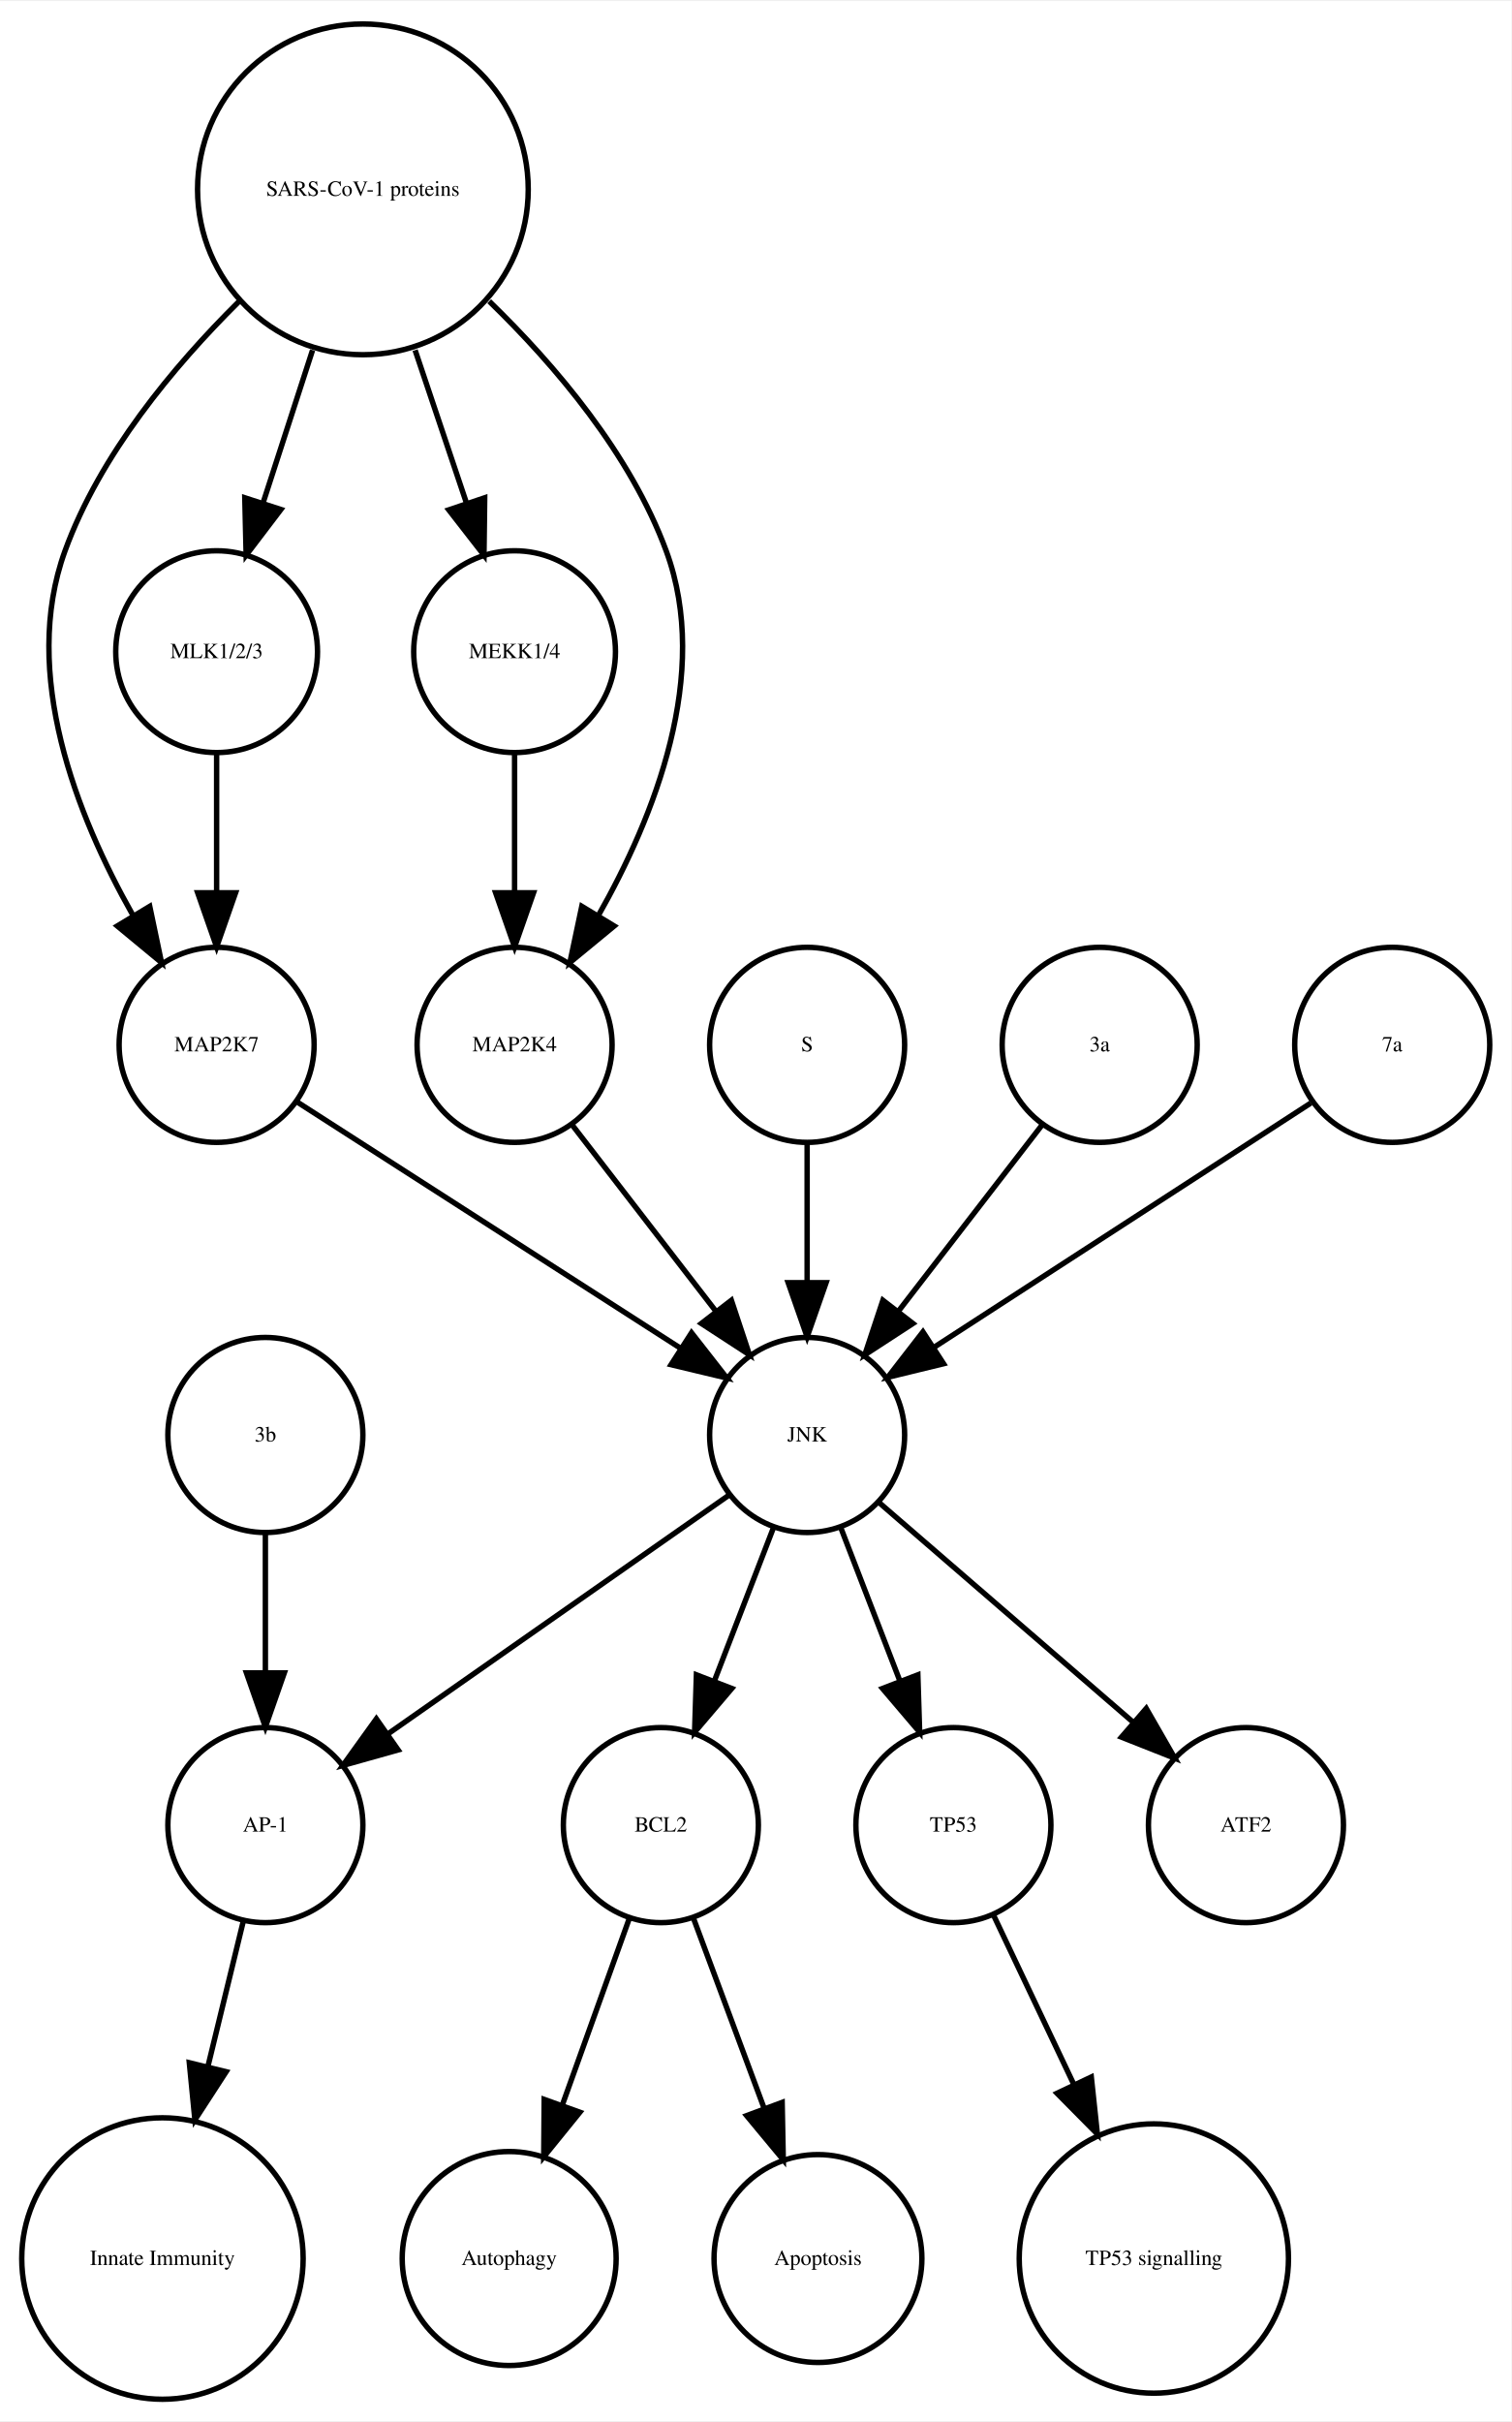
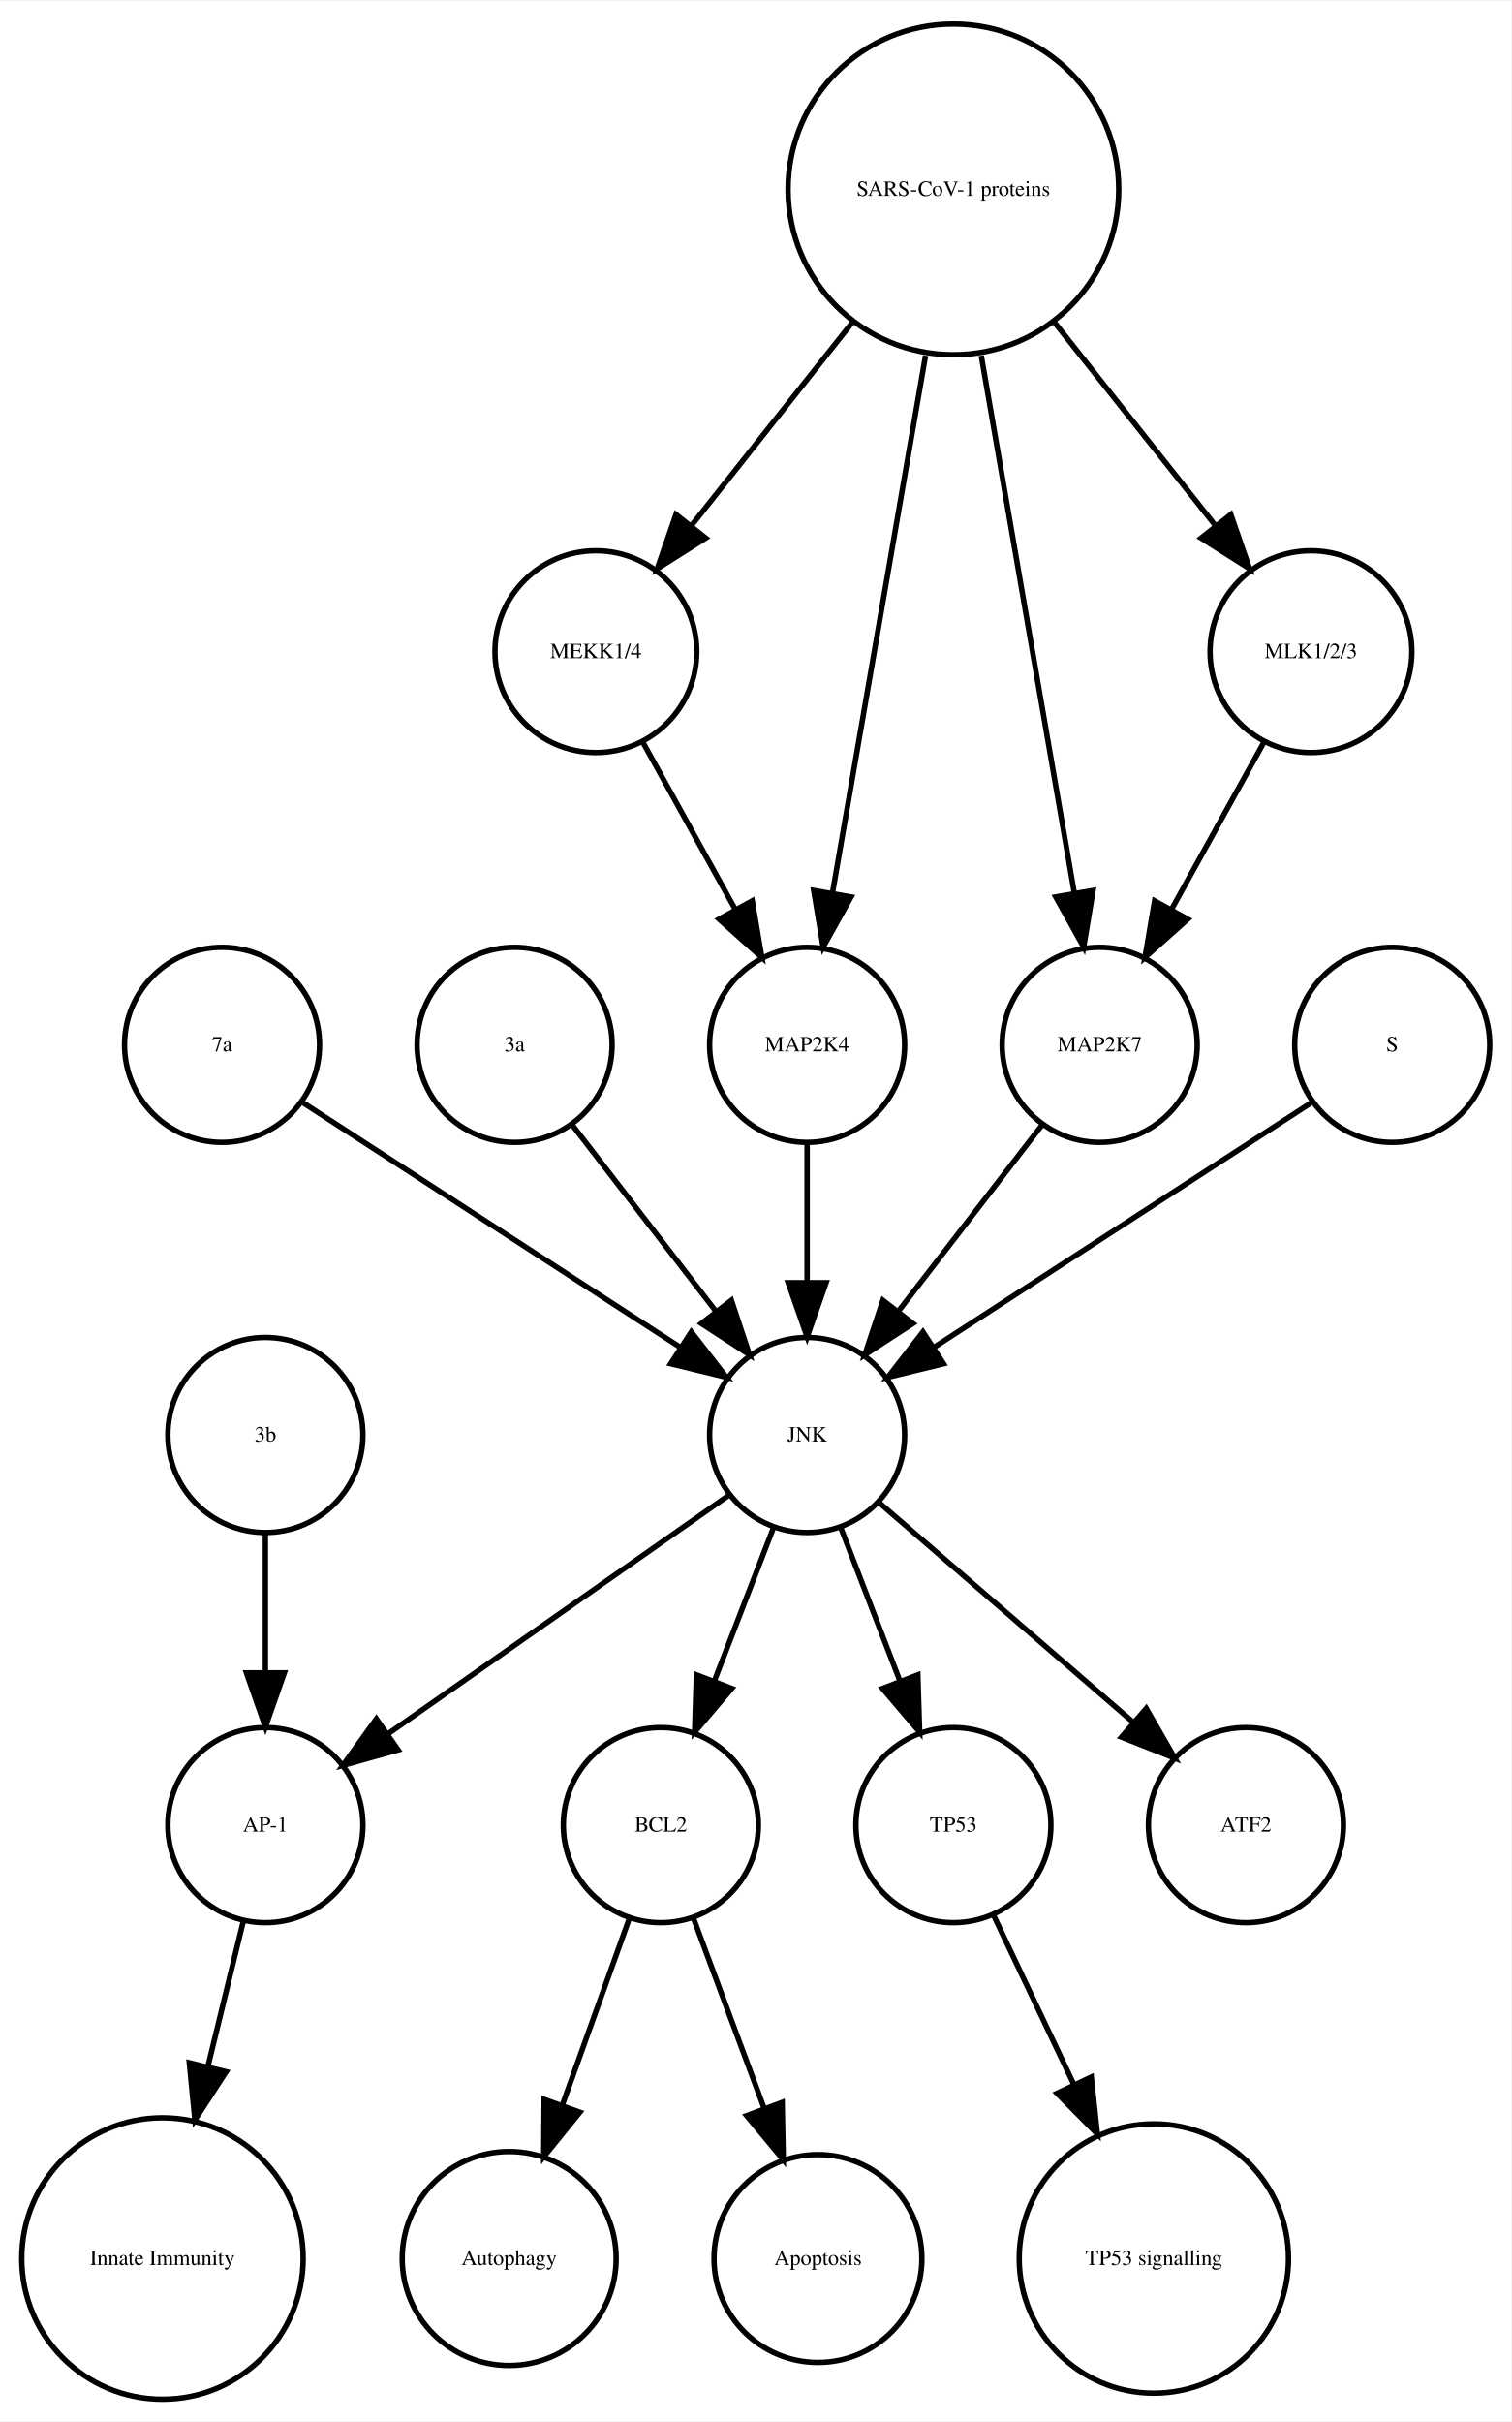
<svg xmlns="http://www.w3.org/2000/svg" width="279pt" height="447pt" viewBox="0.00 0.00 278.99 446.61">
  <g id="graph0" class="graph" transform="scale(1 1) rotate(0) translate(4 442.614)">
    <polygon fill="white" stroke="none" points="-4,4 -4,-442.614 274.986,-442.614 274.986,4 -4,4" />
    <g id="node1" class="node">
      <ellipse fill="none" stroke="black" cx="117.986" cy="-105.972" rx="18" ry="18" />
      <text text-anchor="middle" x="117.986" y="-104.772" font-family="Times,serif" font-size="4.00">BCL2</text>
    </g>
    <g id="node2" class="node">
      <ellipse fill="none" stroke="black" cx="89.986" cy="-25.986" rx="19.745" ry="19.745" />
      <text text-anchor="middle" x="89.986" y="-24.786" font-family="Times,serif" font-size="4.00">Autophagy</text>
    </g>
    <g id="edge1" class="edge">
      <path fill="none" stroke="black" d="M112.185,-88.814C108.616,-78.876 103.951,-65.882 99.819,-54.373" />
      <polygon fill="black" stroke="black" points="103.039,-52.985 96.366,-44.756 96.451,-55.35 103.039,-52.985" />
    </g>
    <g id="node7" class="node">
      <ellipse fill="none" stroke="black" cx="146.986" cy="-25.986" rx="19.184" ry="19.184" />
      <text text-anchor="middle" x="146.986" y="-24.786" font-family="Times,serif" font-size="4.00">Apoptosis</text>
    </g>
    <g id="edge2" class="edge">
      <path fill="none" stroke="black" d="M123.995,-88.814C127.742,-78.738 132.657,-65.521 136.98,-53.895" />
      <polygon fill="black" stroke="black" points="140.378,-54.799 140.583,-44.206 133.817,-52.359 140.378,-54.799" />
    </g>
    <g id="node3" class="node">
      <ellipse fill="none" stroke="black" cx="44.986" cy="-105.972" rx="18" ry="18" />
      <text text-anchor="middle" x="44.986" y="-104.772" font-family="Times,serif" font-size="4.00">AP-1</text>
    </g>
    <g id="node4" class="node">
      <ellipse fill="none" stroke="black" cx="25.986" cy="-25.986" rx="25.972" ry="25.972" />
      <text text-anchor="middle" x="25.986" y="-24.786" font-family="Times,serif" font-size="4.00">Innate Immunity</text>
    </g>
    <g id="edge3" class="edge">
      <path fill="none" stroke="black" d="M40.864,-88.05C38.956,-80.221 36.617,-70.621 34.364,-61.371" />
      <polygon fill="black" stroke="black" points="37.744,-60.46 31.976,-51.573 30.943,-62.117 37.744,-60.46" />
    </g>
    <g id="node5" class="node">
      <ellipse fill="none" stroke="black" cx="171.986" cy="-105.972" rx="18" ry="18" />
      <text text-anchor="middle" x="171.986" y="-104.772" font-family="Times,serif" font-size="4.00">TP53</text>
    </g>
    <g id="node6" class="node">
      <ellipse fill="none" stroke="black" cx="208.986" cy="-25.986" rx="24.851" ry="24.851" />
      <text text-anchor="middle" x="208.986" y="-24.786" font-family="Times,serif" font-size="4.00">TP53 signalling</text>
    </g>
    <g id="edge4" class="edge">
      <path fill="none" stroke="black" d="M179.474,-89.191C183.72,-80.24 189.183,-68.725 194.253,-58.04" />
      <polygon fill="black" stroke="black" points="197.441,-59.485 198.566,-48.95 191.117,-56.484 197.441,-59.485" />
    </g>
    <g id="node8" class="node">
-       <ellipse fill="none" stroke="black" cx="35.986" cy="-249.972" rx="18" ry="18" />
-       <text text-anchor="middle" x="35.986" y="-248.772" font-family="Times,serif" font-size="4.00">MAP2K7</text>
+       <ellipse fill="none" stroke="black" cx="225.986" cy="-105.972" rx="18" ry="18" />
+       <text text-anchor="middle" x="225.986" y="-104.772" font-family="Times,serif" font-size="4.00">ATF2</text>
    </g>
    <g id="node9" class="node">
      <ellipse fill="none" stroke="black" cx="144.986" cy="-177.972" rx="18" ry="18" />
      <text text-anchor="middle" x="144.986" y="-176.772" font-family="Times,serif" font-size="4.00">JNK</text>
    </g>
-     <g id="edge5" class="edge">
-       <path fill="none" stroke="black" d="M50.686,-239.532C68.889,-227.842 100.117,-207.788 121.618,-193.98" />
-       <polygon fill="black" stroke="black" points="123.648,-196.836 130.171,-188.487 119.865,-190.946 123.648,-196.836" />
-     </g>
-     <g id="edge8" class="edge">
+     <g id="edge6" class="edge">
      <path fill="none" stroke="black" d="M138.724,-160.737C135.487,-152.344 131.461,-141.907 127.82,-132.468" />
      <polygon fill="black" stroke="black" points="131.079,-131.19 124.214,-123.12 124.548,-133.709 131.079,-131.19" />
    </g>
-     <g id="edge7" class="edge">
+     <g id="edge8" class="edge">
      <path fill="none" stroke="black" d="M130.659,-166.943C114.173,-155.403 86.893,-136.307 67.549,-122.766" />
      <polygon fill="black" stroke="black" points="69.487,-119.85 59.287,-116.983 65.472,-125.585 69.487,-119.85" />
    </g>
-     <g id="edge9" class="edge">
+     <g id="edge7" class="edge">
      <path fill="none" stroke="black" d="M151.248,-160.737C154.486,-152.344 158.511,-141.907 162.152,-132.468" />
      <polygon fill="black" stroke="black" points="165.425,-133.709 165.758,-123.12 158.894,-131.19 165.425,-133.709" />
    </g>
-     <g id="node12" class="node">
-       <ellipse fill="none" stroke="black" cx="225.986" cy="-105.972" rx="18" ry="18" />
-       <text text-anchor="middle" x="225.986" y="-104.772" font-family="Times,serif" font-size="4.00">ATF2</text>
-     </g>
-     <g id="edge6" class="edge">
+     <g id="edge5" class="edge">
      <path fill="none" stroke="black" d="M158.362,-165.413C171.101,-154.404 190.465,-137.669 205.213,-124.925" />
      <polygon fill="black" stroke="black" points="207.582,-127.503 212.86,-118.316 203.005,-122.207 207.582,-127.503" />
    </g>
    <g id="node10" class="node">
-       <ellipse fill="none" stroke="black" cx="144.986" cy="-249.972" rx="18" ry="18" />
-       <text text-anchor="middle" x="144.986" y="-248.772" font-family="Times,serif" font-size="4.00">S</text>
+       <ellipse fill="none" stroke="black" cx="44.986" cy="-177.972" rx="18" ry="18" />
+       <text text-anchor="middle" x="44.986" y="-176.772" font-family="Times,serif" font-size="4.00">3b</text>
+     </g>
+     <g id="edge9" class="edge">
+       <path fill="none" stroke="black" d="M44.986,-159.669C44.986,-151.955 44.986,-142.685 44.986,-134.085" />
+       <polygon fill="black" stroke="black" points="48.486,-134.077 44.986,-124.077 41.486,-134.077 48.486,-134.077" />
+     </g>
+     <g id="node11" class="node">
+       <ellipse fill="none" stroke="black" cx="36.986" cy="-249.972" rx="18" ry="18" />
+       <text text-anchor="middle" x="36.986" y="-248.772" font-family="Times,serif" font-size="4.00">7a</text>
    </g>
    <g id="edge10" class="edge">
+       <path fill="none" stroke="black" d="M52.003,-239.239C70.058,-227.537 100.561,-207.766 121.683,-194.076" />
+       <polygon fill="black" stroke="black" points="123.609,-196.999 130.097,-188.623 119.802,-191.125 123.609,-196.999" />
+     </g>
+     <g id="node12" class="node">
+       <ellipse fill="none" stroke="black" cx="171.986" cy="-407.855" rx="30.52" ry="30.52" />
+       <text text-anchor="middle" x="171.986" y="-406.655" font-family="Times,serif" font-size="4.00">SARS-CoV-1 proteins</text>
+     </g>
+     <g id="node13" class="node">
+       <ellipse fill="none" stroke="black" cx="105.986" cy="-322.534" rx="18.623" ry="18.623" />
+       <text text-anchor="middle" x="105.986" y="-321.334" font-family="Times,serif" font-size="4.00">MEKK1/4</text>
+     </g>
+     <g id="edge13" class="edge">
+       <path fill="none" stroke="black" d="M153.25,-383.201C143.927,-371.432 132.724,-357.288 123.565,-345.726" />
+       <polygon fill="black" stroke="black" points="126.266,-343.499 117.313,-337.834 120.779,-347.846 126.266,-343.499" />
+     </g>
+     <g id="node15" class="node">
+       <ellipse fill="none" stroke="black" cx="144.986" cy="-249.972" rx="18" ry="18" />
+       <text text-anchor="middle" x="144.986" y="-248.772" font-family="Times,serif" font-size="4.00">MAP2K4</text>
+     </g>
+     <g id="edge12" class="edge">
+       <path fill="none" stroke="black" d="M166.844,-377.167C161.9,-348.625 154.491,-305.85 149.697,-278.173" />
+       <polygon fill="black" stroke="black" points="153.094,-277.274 147.939,-268.018 146.197,-278.468 153.094,-277.274" />
+     </g>
+     <g id="node17" class="node">
+       <ellipse fill="none" stroke="black" cx="198.986" cy="-249.972" rx="18" ry="18" />
+       <text text-anchor="middle" x="198.986" y="-248.772" font-family="Times,serif" font-size="4.00">MAP2K7</text>
+     </g>
+     <g id="edge14" class="edge">
+       <path fill="none" stroke="black" d="M177.128,-377.167C182.072,-348.625 189.481,-305.85 194.275,-278.173" />
+       <polygon fill="black" stroke="black" points="197.776,-278.468 196.034,-268.018 190.878,-277.274 197.776,-278.468" />
+     </g>
+     <g id="node18" class="node">
+       <ellipse fill="none" stroke="black" cx="237.986" cy="-322.534" rx="18.623" ry="18.623" />
+       <text text-anchor="middle" x="237.986" y="-321.334" font-family="Times,serif" font-size="4.00">MLK1/2/3</text>
+     </g>
+     <g id="edge11" class="edge">
+       <path fill="none" stroke="black" d="M190.723,-383.201C200.045,-371.432 211.249,-357.288 220.408,-345.726" />
+       <polygon fill="black" stroke="black" points="223.193,-347.846 226.659,-337.834 217.706,-343.499 223.193,-347.846" />
+     </g>
+     <g id="edge15" class="edge">
+       <path fill="none" stroke="black" d="M114.642,-305.874C119.658,-296.797 126.08,-285.179 131.722,-274.97" />
+       <polygon fill="black" stroke="black" points="134.849,-276.549 136.623,-266.104 128.722,-273.163 134.849,-276.549" />
+     </g>
+     <g id="node14" class="node">
+       <ellipse fill="none" stroke="black" cx="90.986" cy="-249.972" rx="18" ry="18" />
+       <text text-anchor="middle" x="90.986" y="-248.772" font-family="Times,serif" font-size="4.00">3a</text>
+     </g>
+     <g id="edge16" class="edge">
+       <path fill="none" stroke="black" d="M101.655,-235.143C109.199,-225.363 119.467,-212.052 128.115,-200.843" />
+       <polygon fill="black" stroke="black" points="131.003,-202.829 134.34,-192.773 125.46,-198.553 131.003,-202.829" />
+     </g>
+     <g id="edge17" class="edge">
      <path fill="none" stroke="black" d="M144.986,-231.669C144.986,-223.955 144.986,-214.685 144.986,-206.085" />
      <polygon fill="black" stroke="black" points="148.486,-206.077 144.986,-196.077 141.486,-206.077 148.486,-206.077" />
    </g>
-     <g id="node11" class="node">
-       <ellipse fill="none" stroke="black" cx="35.986" cy="-322.534" rx="18.623" ry="18.623" />
-       <text text-anchor="middle" x="35.986" y="-321.334" font-family="Times,serif" font-size="4.00">MLK1/2/3</text>
+     <g id="node16" class="node">
+       <ellipse fill="none" stroke="black" cx="252.986" cy="-249.972" rx="18" ry="18" />
+       <text text-anchor="middle" x="252.986" y="-248.772" font-family="Times,serif" font-size="4.00">S</text>
    </g>
-     <g id="edge11" class="edge">
-       <path fill="none" stroke="black" d="M35.986,-303.728C35.986,-295.949 35.986,-286.654 35.986,-278.049" />
-       <polygon fill="black" stroke="black" points="39.486,-278.042 35.986,-268.042 32.486,-278.042 39.486,-278.042" />
+     <g id="edge18" class="edge">
+       <path fill="none" stroke="black" d="M237.969,-239.239C219.915,-227.537 189.411,-207.766 168.29,-194.076" />
+       <polygon fill="black" stroke="black" points="170.171,-191.125 159.876,-188.623 166.363,-196.999 170.171,-191.125" />
    </g>
-     <g id="node13" class="node">
-       <ellipse fill="none" stroke="black" cx="90.986" cy="-322.534" rx="18.623" ry="18.623" />
-       <text text-anchor="middle" x="90.986" y="-321.334" font-family="Times,serif" font-size="4.00">MEKK1/4</text>
-     </g>
-     <g id="node16" class="node">
-       <ellipse fill="none" stroke="black" cx="90.986" cy="-249.972" rx="18" ry="18" />
-       <text text-anchor="middle" x="90.986" y="-248.772" font-family="Times,serif" font-size="4.00">MAP2K4</text>
-     </g>
-     <g id="edge12" class="edge">
-       <path fill="none" stroke="black" d="M90.986,-303.728C90.986,-295.949 90.986,-286.654 90.986,-278.049" />
-       <polygon fill="black" stroke="black" points="94.486,-278.042 90.986,-268.042 87.486,-278.042 94.486,-278.042" />
-     </g>
-     <g id="node14" class="node">
-       <ellipse fill="none" stroke="black" cx="44.986" cy="-177.972" rx="18" ry="18" />
-       <text text-anchor="middle" x="44.986" y="-176.772" font-family="Times,serif" font-size="4.00">3b</text>
-     </g>
-     <g id="edge13" class="edge">
-       <path fill="none" stroke="black" d="M44.986,-159.669C44.986,-151.955 44.986,-142.685 44.986,-134.085" />
-       <polygon fill="black" stroke="black" points="48.486,-134.077 44.986,-124.077 41.486,-134.077 48.486,-134.077" />
-     </g>
-     <g id="node15" class="node">
-       <ellipse fill="none" stroke="black" cx="198.986" cy="-249.972" rx="18" ry="18" />
-       <text text-anchor="middle" x="198.986" y="-248.772" font-family="Times,serif" font-size="4.00">3a</text>
-     </g>
-     <g id="edge14" class="edge">
+     <g id="edge19" class="edge">
      <path fill="none" stroke="black" d="M188.318,-235.143C180.774,-225.363 170.505,-212.052 161.857,-200.843" />
      <polygon fill="black" stroke="black" points="164.512,-198.553 155.633,-192.773 158.97,-202.829 164.512,-198.553" />
    </g>
-     <g id="edge15" class="edge">
-       <path fill="none" stroke="black" d="M101.655,-235.143C109.199,-225.363 119.467,-212.052 128.115,-200.843" />
-       <polygon fill="black" stroke="black" points="131.003,-202.829 134.34,-192.773 125.46,-198.553 131.003,-202.829" />
-     </g>
-     <g id="node17" class="node">
-       <ellipse fill="none" stroke="black" cx="62.986" cy="-407.855" rx="30.52" ry="30.52" />
-       <text text-anchor="middle" x="62.986" y="-406.655" font-family="Times,serif" font-size="4.00">SARS-CoV-1 proteins</text>
-     </g>
-     <g id="edge17" class="edge">
-       <path fill="none" stroke="black" d="M40.078,-387.124C28.023,-375.185 14.437,-358.862 7.986,-341.095 -0.204,-318.539 10.144,-292.292 20.497,-273.961" />
-       <polygon fill="black" stroke="black" points="23.64,-275.528 25.814,-265.158 17.648,-271.909 23.64,-275.528" />
-     </g>
-     <g id="edge16" class="edge">
-       <path fill="none" stroke="black" d="M53.694,-378.18C50.724,-369.014 47.452,-358.916 44.537,-349.921" />
-       <polygon fill="black" stroke="black" points="47.845,-348.776 41.433,-340.342 41.186,-350.934 47.845,-348.776" />
-     </g>
-     <g id="edge19" class="edge">
-       <path fill="none" stroke="black" d="M72.622,-378.18C75.703,-369.014 79.096,-358.916 82.119,-349.921" />
-       <polygon fill="black" stroke="black" points="85.47,-350.936 85.338,-340.342 78.835,-348.706 85.47,-350.936" />
-     </g>
-     <g id="edge18" class="edge">
-       <path fill="none" stroke="black" d="M86.303,-387.204C98.574,-375.291 112.408,-358.967 118.986,-341.095 127.314,-318.472 116.819,-292.082 106.387,-273.729" />
-       <polygon fill="black" stroke="black" points="109.375,-271.907 101.196,-265.172 103.39,-275.537 109.375,-271.907" />
-     </g>
-     <g id="node18" class="node">
-       <ellipse fill="none" stroke="black" cx="252.986" cy="-249.972" rx="18" ry="18" />
-       <text text-anchor="middle" x="252.986" y="-248.772" font-family="Times,serif" font-size="4.00">7a</text>
-     </g>
    <g id="edge20" class="edge">
-       <path fill="none" stroke="black" d="M237.969,-239.239C219.915,-227.537 189.411,-207.766 168.29,-194.076" />
-       <polygon fill="black" stroke="black" points="170.171,-191.125 159.876,-188.623 166.363,-196.999 170.171,-191.125" />
+       <path fill="none" stroke="black" d="M229.331,-305.874C224.314,-296.797 217.893,-285.179 212.25,-274.97" />
+       <polygon fill="black" stroke="black" points="215.25,-273.163 207.35,-266.104 209.124,-276.549 215.25,-273.163" />
    </g>
  </g>
</svg>
